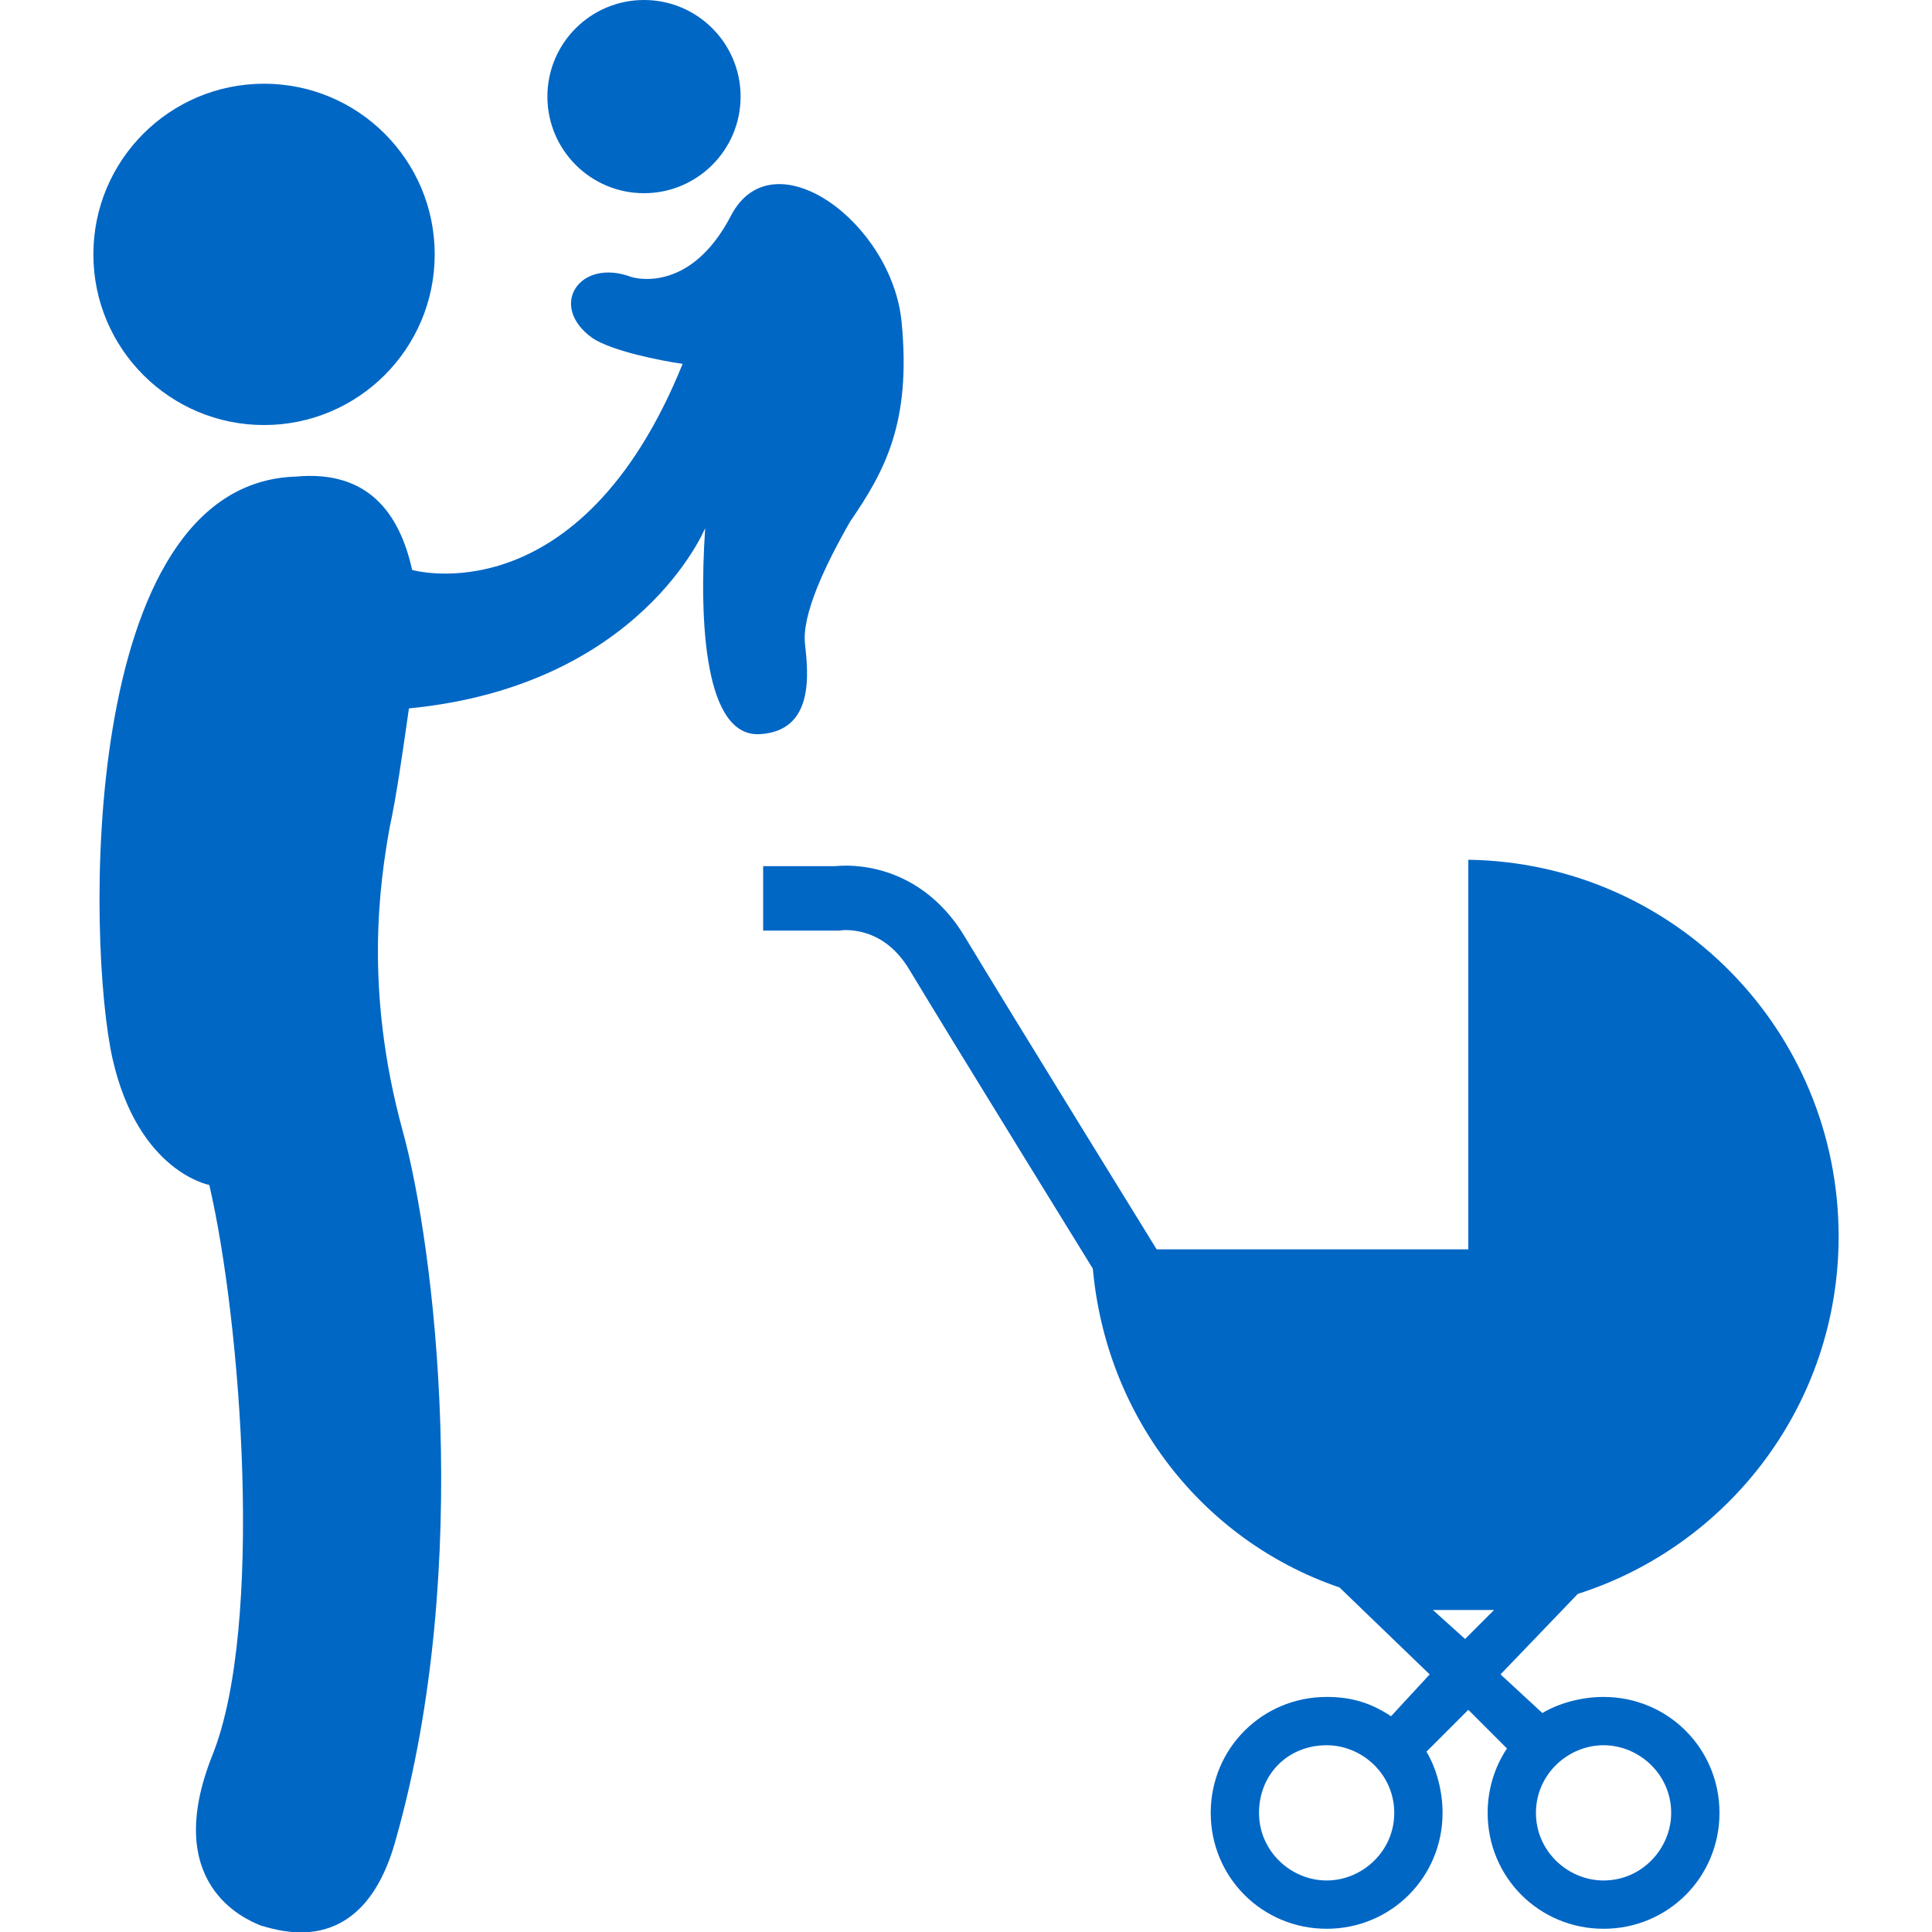
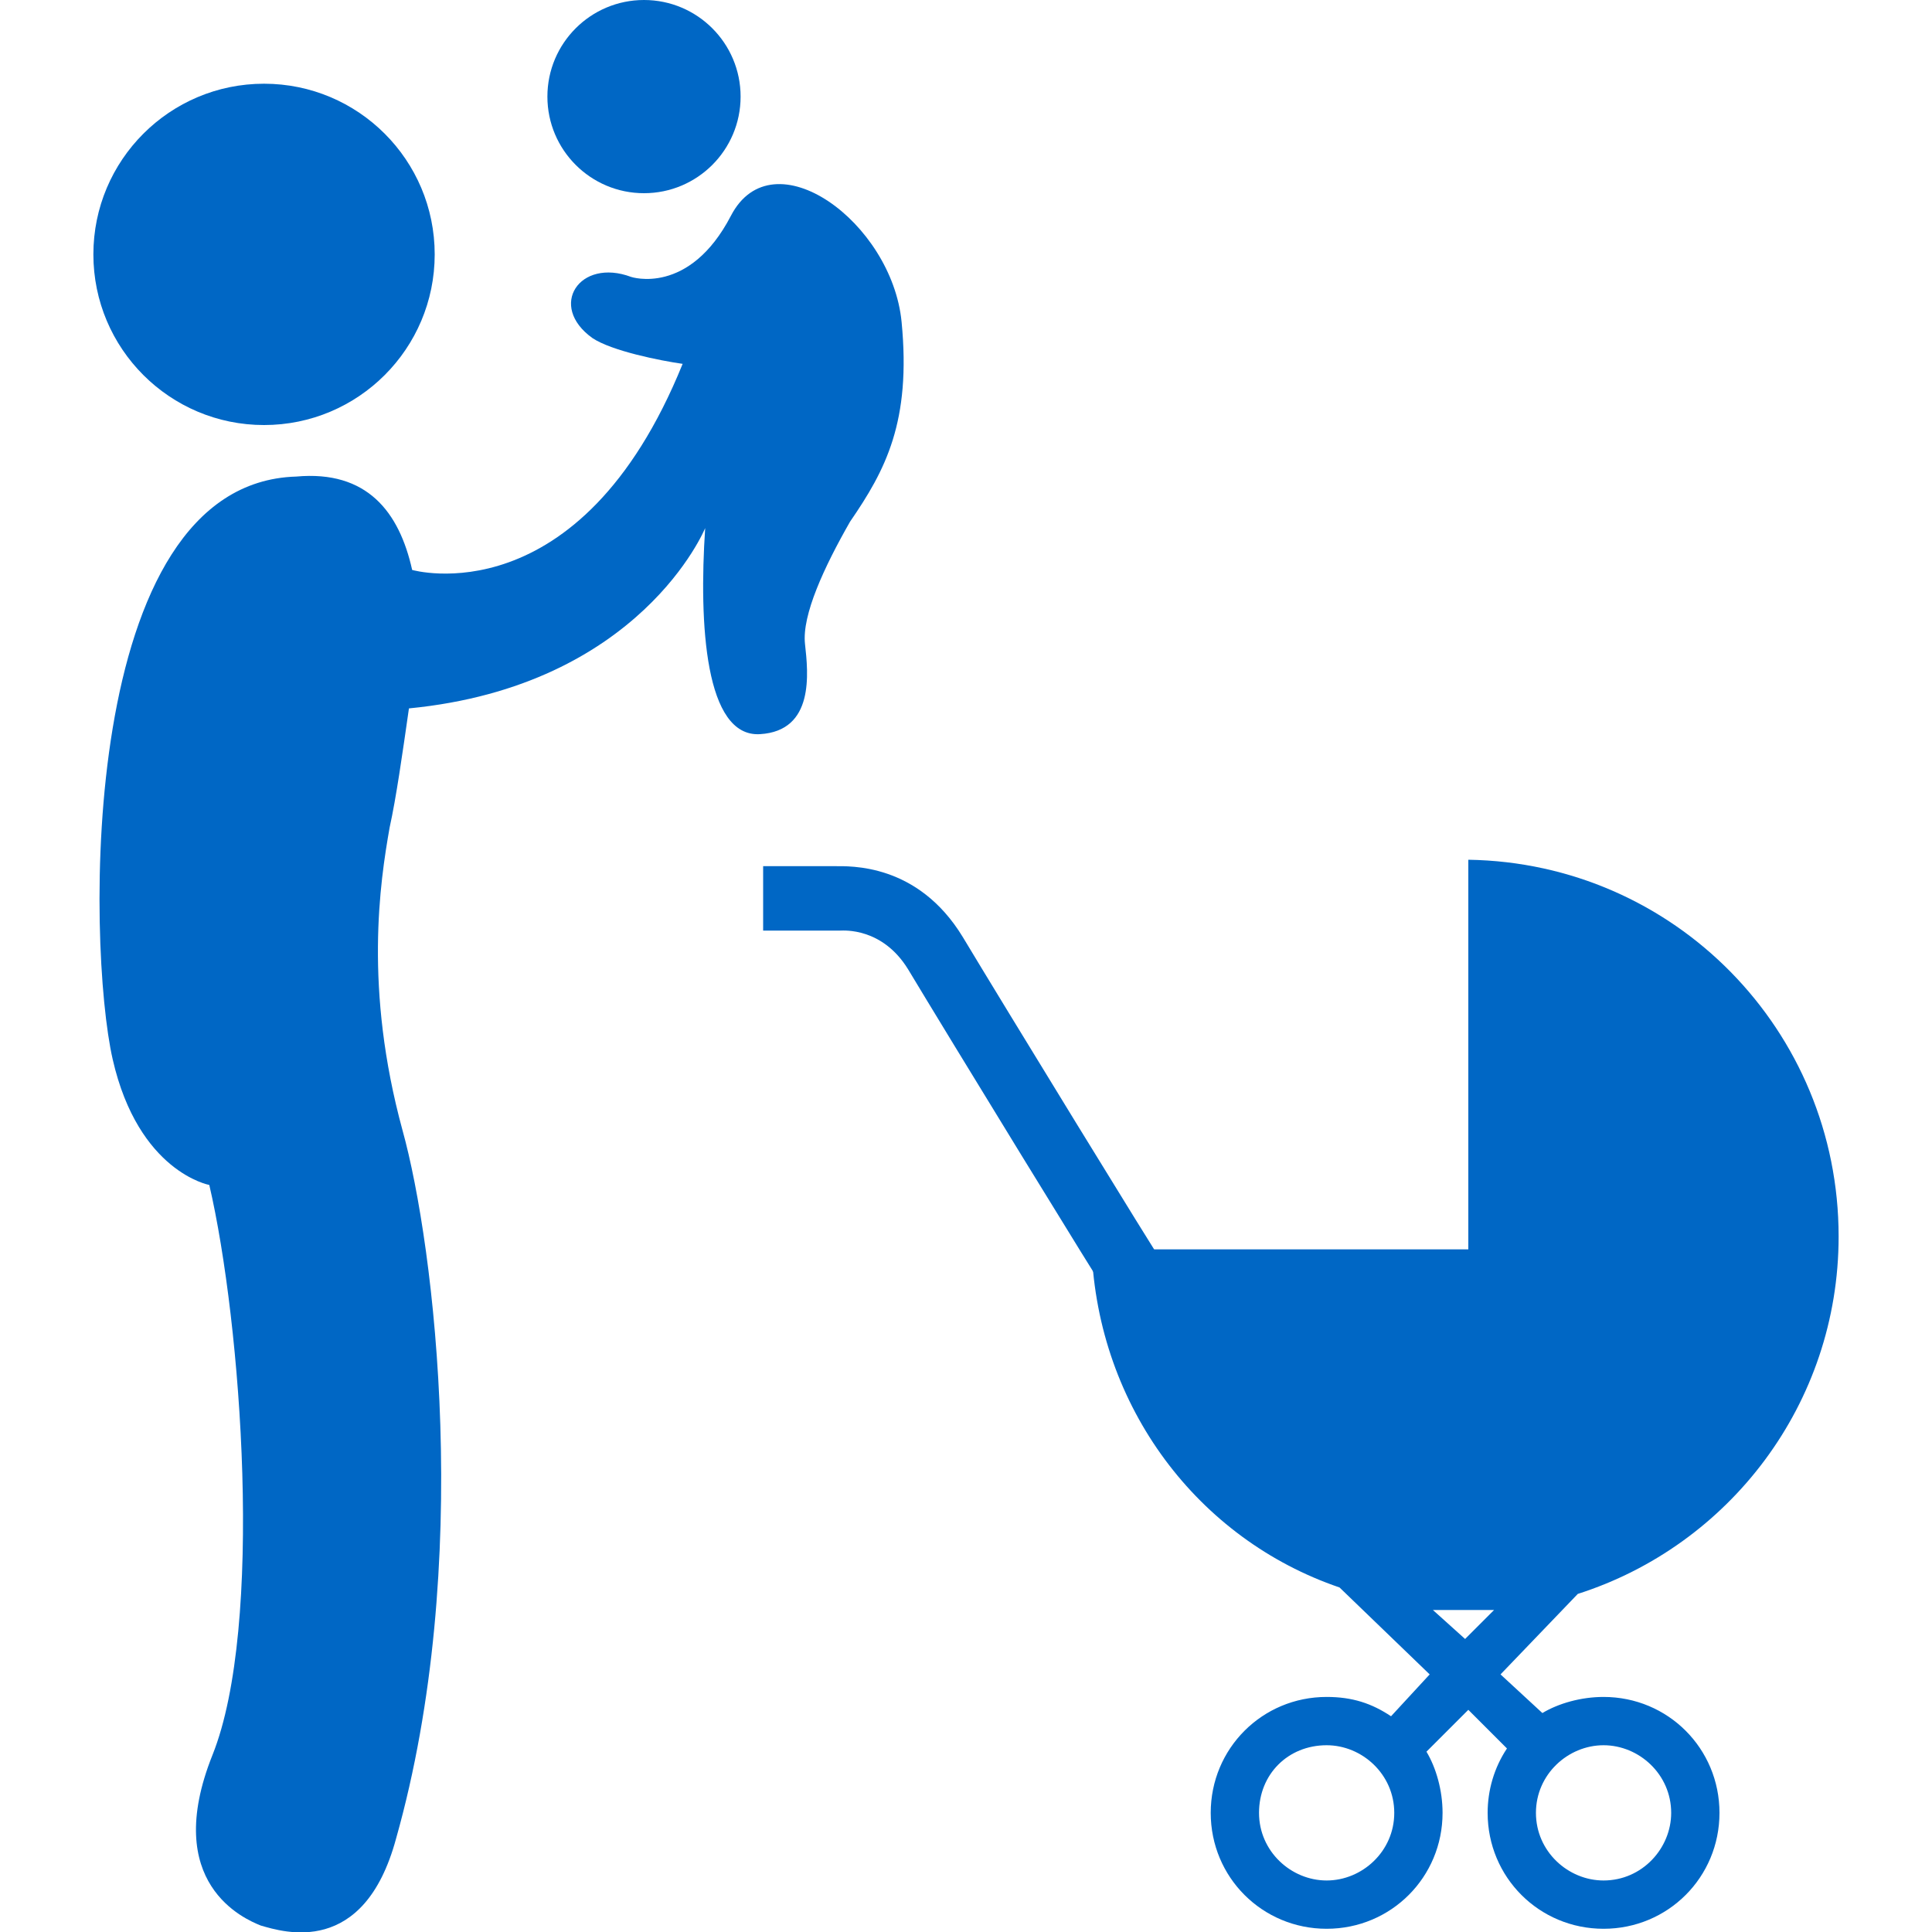
<svg xmlns="http://www.w3.org/2000/svg" version="1.1" id="Layer_1" x="0px" y="0px" width="60px" height="60px" viewBox="0 0 60 60" enable-background="new 0 0 60 60" xml:space="preserve">
  <g>
-     <circle fill="#0067c5" cx="713.9" cy="-36.7" r="6.9" />
-     <path fill="#0067c5" d="M704.2-2.5c-5.9,0-5.7-7.2-5-13.6c0.7-6.8,3.8-14.8,8.6-14c4.8,0.8,4.1,5.8,4.1,5.9   c0.9,0.3,2.1,0.5,3.3,0.5c0,0,2.7-0.1,4.7-0.9c0.5-0.2,1.1-0.4,1.6-0.6l-1.3-1.9l0.5-0.4l1.4,2.1c1.2-0.3,2.3-0.3,3,0.5   c0.5,0.6,0.9,2-0.4,3.3l1.2,1.7l-0.5,0.4l-1.2-1.7c-1,0.8-2.7,1.4-5.5,1.8c-3,0.4-5.5,0.1-7.5-0.5l-1.2,10.2c0,0,0.6,0.1,3.9,0.3   v-0.8v-1.9V-14h-2v-3.7h31.5v3.7h-2v1.9v1.9v23.5h-4.5v-23.5h-18.7v1.3c2.7,0.9,3,2.9,3,2.9s3.4,12.1,3.6,13c0.2,1,1.6,5.2-1.7,6.2   c-3.6,1.1-4.5-2.1-5-3.5v3.5H714l-0.2-15.9C712.4-2.6,709.2-2.5,704.2-2.5z" />
-     <path fill="#0067c5" d="M691.8-28.5v26v3.3v12.8h2.9V9.3h11.7v4h2.8V0.8h1.3v-3.3h-1.3h-2.8h-11.7v-26H691.8z M694.7,0.8h11.7V7   h-11.7V0.8z" />
-     <rect x="719.6" y="-18.6" fill="#0067c5" width="10.8" height="0.3" />
-   </g>
-   <g>
-     <ellipse fill="#0067c5" cx="8.2" cy="7.9" rx="5.3" ry="5.3" />
-     <ellipse fill="#0067c5" cx="20" cy="3" rx="3" ry="3" />
-     <path fill="#0067c5" d="M28,10c-0.3-3.1-4-5.8-5.3-3.3c-1.3,2.5-3.1,1.9-3.1,1.9c-1.6-0.6-2.6,0.9-1.2,1.9c0.6,0.4,2.1,0.7,2.8,0.8   l0,0c-3.2,7.9-8.4,6.4-8.4,6.4l0,0c-0.4-1.8-1.4-3.1-3.6-2.9C2.4,15,2.7,29.4,3.5,32.9c0.8,3.5,3,3.9,3,3.9   c1,4.3,1.7,13.7,0.1,17.7c-1.6,4,1,5.1,1.5,5.3c0.7,0.2,3.2,1,4.2-2.7c2.4-8.5,1.2-18.4,0.2-22c-1.2-4.4-0.7-7.7-0.4-9.4   c0.2-0.9,0.4-2.3,0.6-3.7l0,0c7.2-0.7,9.2-5.6,9.2-5.6c-0.2,3,0,6.5,1.7,6.4c1.7-0.1,1.5-1.9,1.4-2.8s0.6-2.4,1.4-3.8   C27.5,14.6,28.3,13.1,28,10z" />
-     <path fill="#0067c5" d="M57.1,38.4c0-6.4-5.1-11.6-11.5-11.7v12.1H33.9c0.2,4.9,3.3,9,7.7,10.5l2.8,2.7l-1.2,1.3   c-0.6-0.4-1.2-0.6-2-0.6c-2,0-3.6,1.6-3.6,3.6c0,2,1.6,3.6,3.6,3.6c2,0,3.6-1.6,3.6-3.6c0-0.7-0.2-1.4-0.5-1.9l1.3-1.3l1.2,1.2   c-0.4,0.6-0.6,1.3-0.6,2c0,2,1.6,3.6,3.6,3.6c2,0,3.6-1.6,3.6-3.6c0-2-1.6-3.6-3.6-3.6c-0.7,0-1.4,0.2-1.9,0.5L46.6,52l2.4-2.5   C53.7,48,57.1,43.6,57.1,38.4z M41.2,58.4c-1.1,0-2.1-0.9-2.1-2.1s0.9-2.1,2.1-2.1c1.1,0,2.1,0.9,2.1,2.1S42.3,58.4,41.2,58.4z    M49.8,54.2c1.1,0,2.1,0.9,2.1,2.1c0,1.1-0.9,2.1-2.1,2.1c-1.1,0-2.1-0.9-2.1-2.1C47.7,55.1,48.7,54.2,49.8,54.2z M45.5,50.9   l-1-0.9c0.3,0,0.6,0,1,0c0.3,0,0.6,0,0.9,0L45.5,50.9z" />
-     <path fill="none" stroke="#0067c5" stroke-width="2.002" stroke-miterlimit="10" d="M23.7,27.9H26c0,0,1.9-0.3,3.1,1.7   s6.2,10.1,6.2,10.1" />
+     <ellipse fill="#0067C5" cx="8.2" cy="7.9" rx="5.3" ry="5.3" />
+     <ellipse fill="#0067C5" cx="20" cy="3" rx="3" ry="3" />
+     <path fill="#0067C5" d="M28,10c-0.3-3.1-4-5.8-5.3-3.3s-3.1,1.9-3.1,1.9C18,8,17,9.5,18.4,10.5c0.6,0.4,2.1,0.7,2.8,0.8l0,0   c-3.2,7.9-8.4,6.4-8.4,6.4l0,0c-0.4-1.8-1.4-3.1-3.6-2.9C2.4,15,2.7,29.4,3.5,32.9s3,3.9,3,3.9c1,4.3,1.7,13.7,0.1,17.7   s1,5.1,1.5,5.3c0.7,0.2,3.2,1,4.2-2.7c2.4-8.5,1.2-18.4,0.2-22c-1.2-4.4-0.7-7.7-0.4-9.4c0.2-0.9,0.4-2.3,0.6-3.7l0,0   c7.2-0.7,9.2-5.6,9.2-5.6c-0.2,3,0,6.5,1.7,6.4s1.5-1.9,1.4-2.8s0.6-2.4,1.4-3.8C27.5,14.6,28.3,13.1,28,10z" />
+     <path fill="#0067C5" d="M57.1,38.4c0-6.4-5.1-11.6-11.5-11.7v12.1H33.9c0.2,4.9,3.3,9,7.7,10.5l2.8,2.7l-1.2,1.3   c-0.6-0.4-1.2-0.6-2-0.6c-2,0-3.6,1.6-3.6,3.6s1.6,3.6,3.6,3.6s3.6-1.6,3.6-3.6c0-0.7-0.2-1.4-0.5-1.9l1.3-1.3l1.2,1.2   c-0.4,0.6-0.6,1.3-0.6,2c0,2,1.6,3.6,3.6,3.6s3.6-1.6,3.6-3.6s-1.6-3.6-3.6-3.6c-0.7,0-1.4,0.2-1.9,0.5L46.6,52l2.4-2.5   C53.7,48,57.1,43.6,57.1,38.4z M41.2,58.4c-1.1,0-2.1-0.9-2.1-2.1s0.9-2.1,2.1-2.1c1.1,0,2.1,0.9,2.1,2.1S42.3,58.4,41.2,58.4z    M49.8,54.2c1.1,0,2.1,0.9,2.1,2.1c0,1.1-0.9,2.1-2.1,2.1c-1.1,0-2.1-0.9-2.1-2.1C47.7,55.1,48.7,54.2,49.8,54.2z M45.5,50.9   l-1-0.9c0.3,0,0.6,0,1,0c0.3,0,0.6,0,0.9,0L45.5,50.9z" />
+     <path fill="#0067C5" d="M34.4,40.2c-0.1-0.1-5-8.1-6.2-10.1c-0.8-1.3-2-1.2-2.1-1.2H26h-2.3v-2h2.2c0.5,0,2.6-0.1,4,2.2   c1.2,2,6.1,10,6.2,10.1L34.4,40.2z" />
  </g>
</svg>
